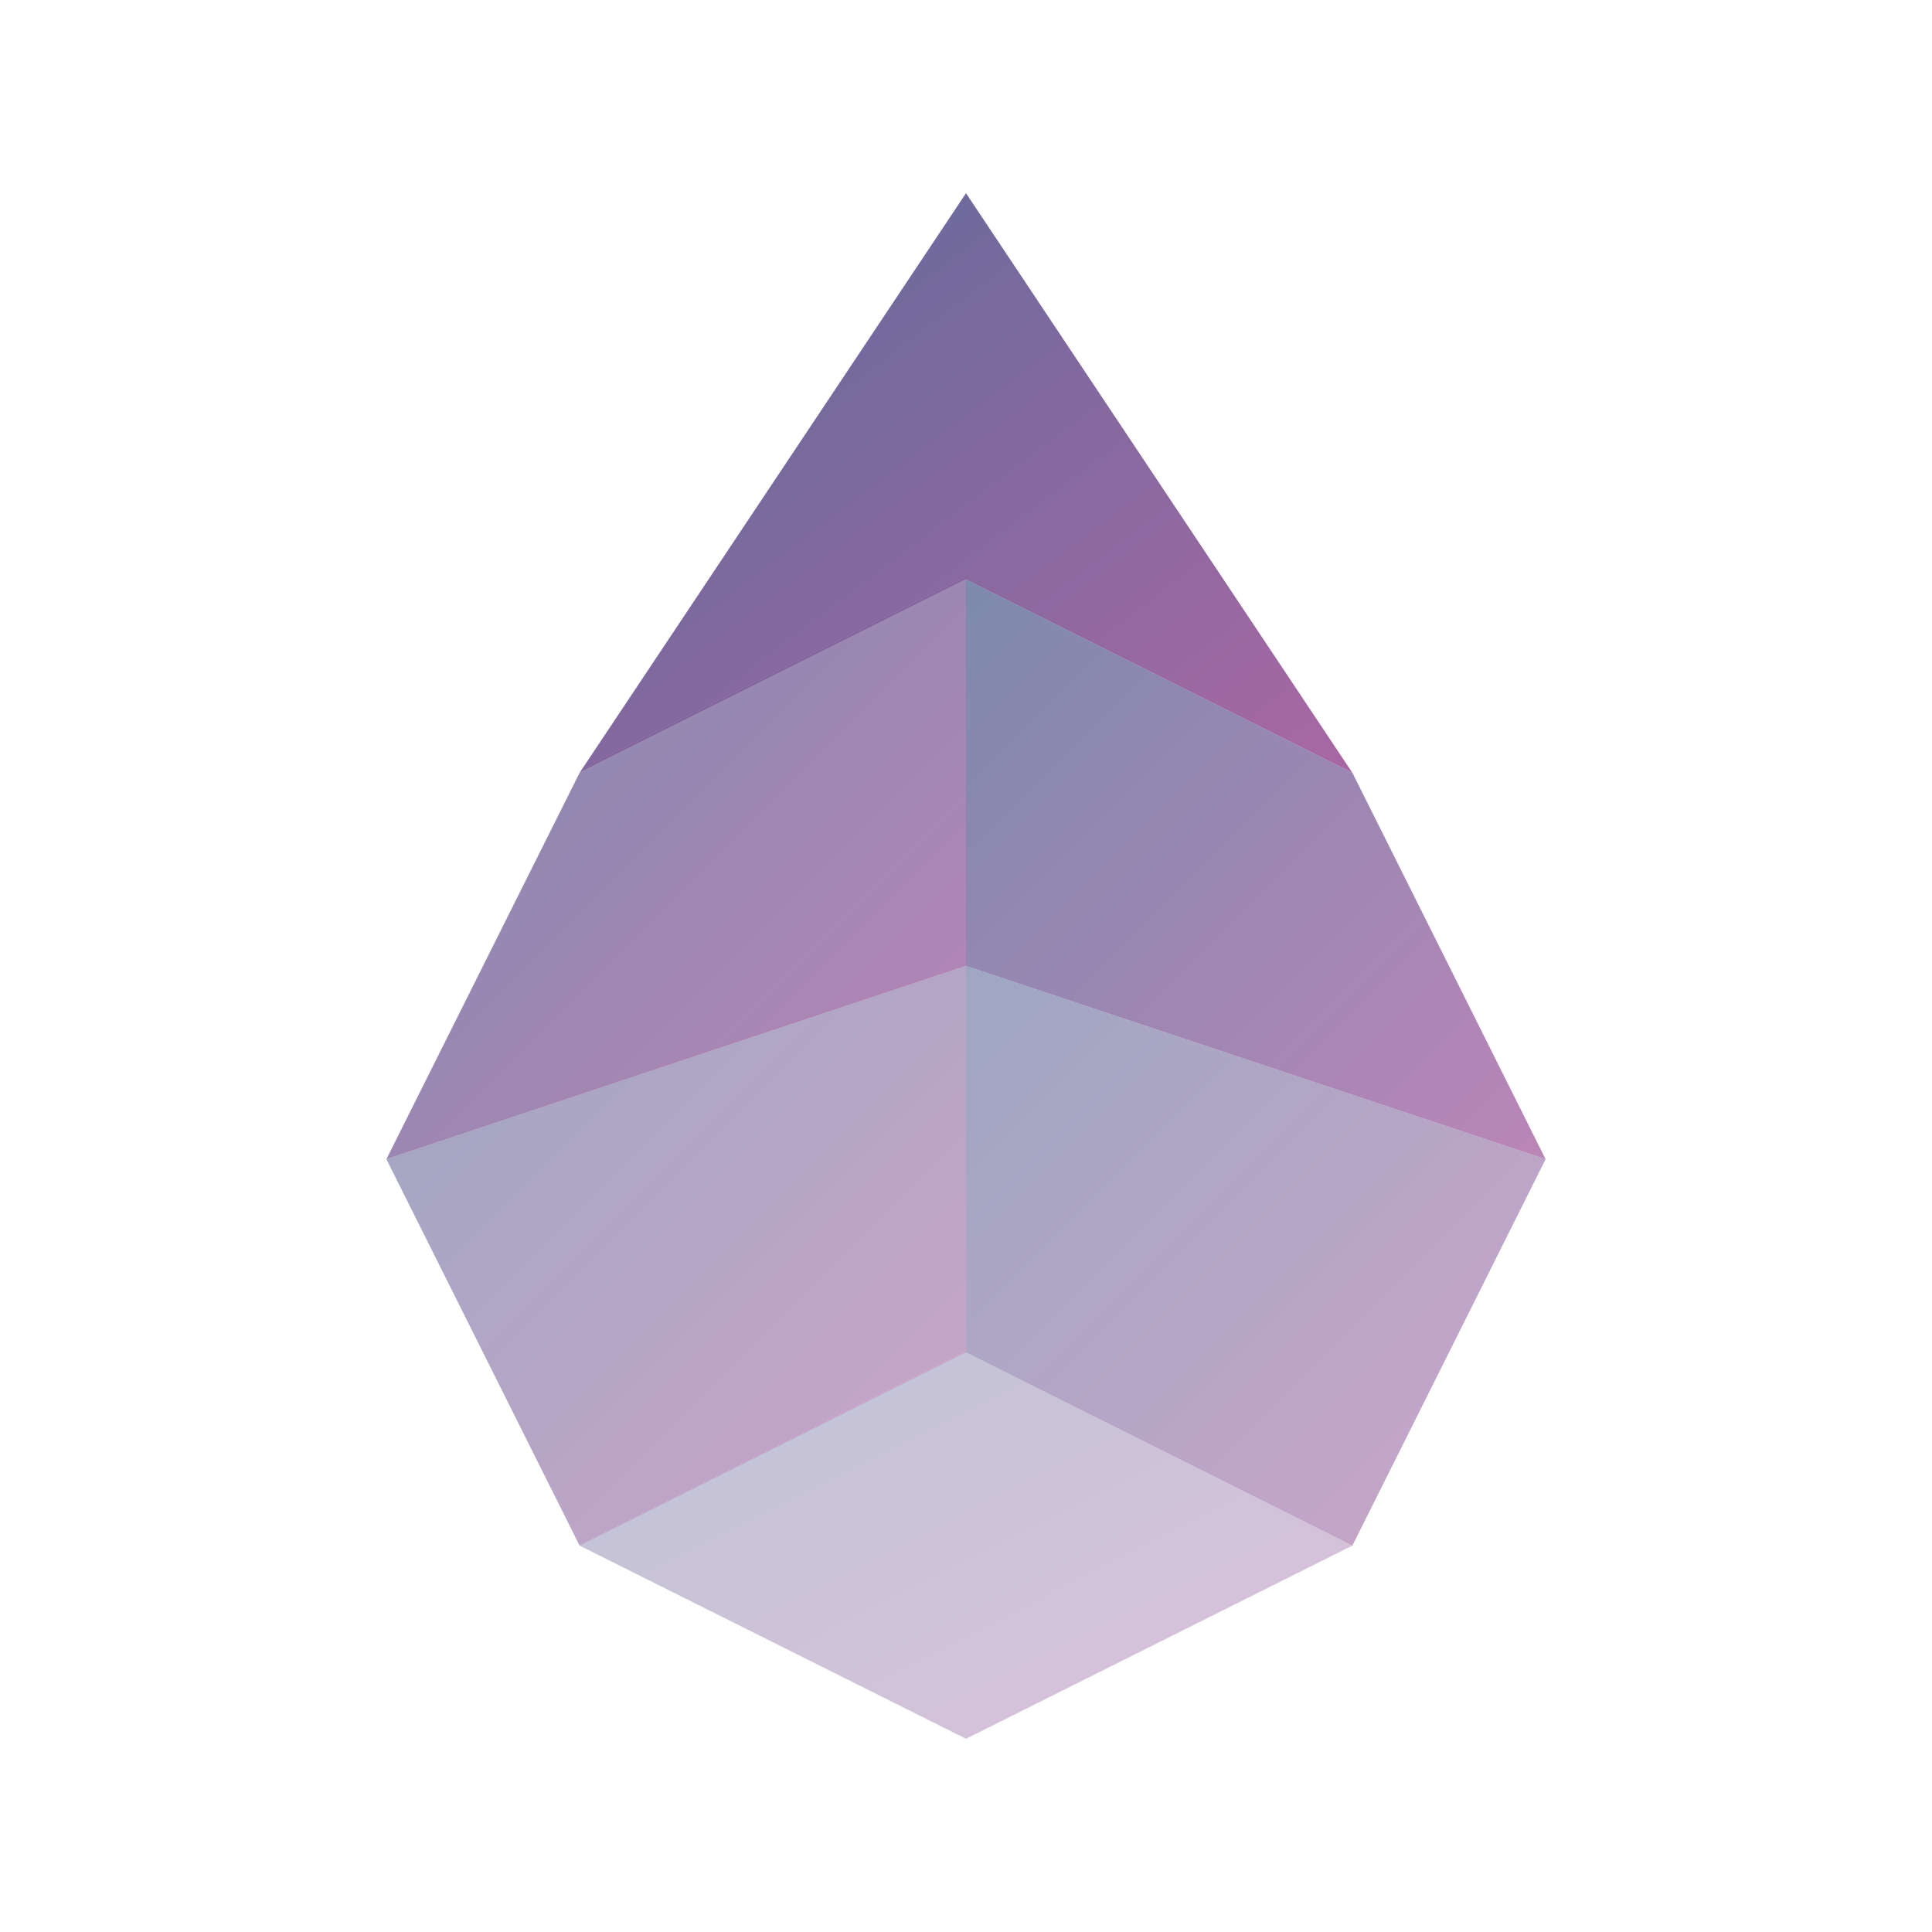
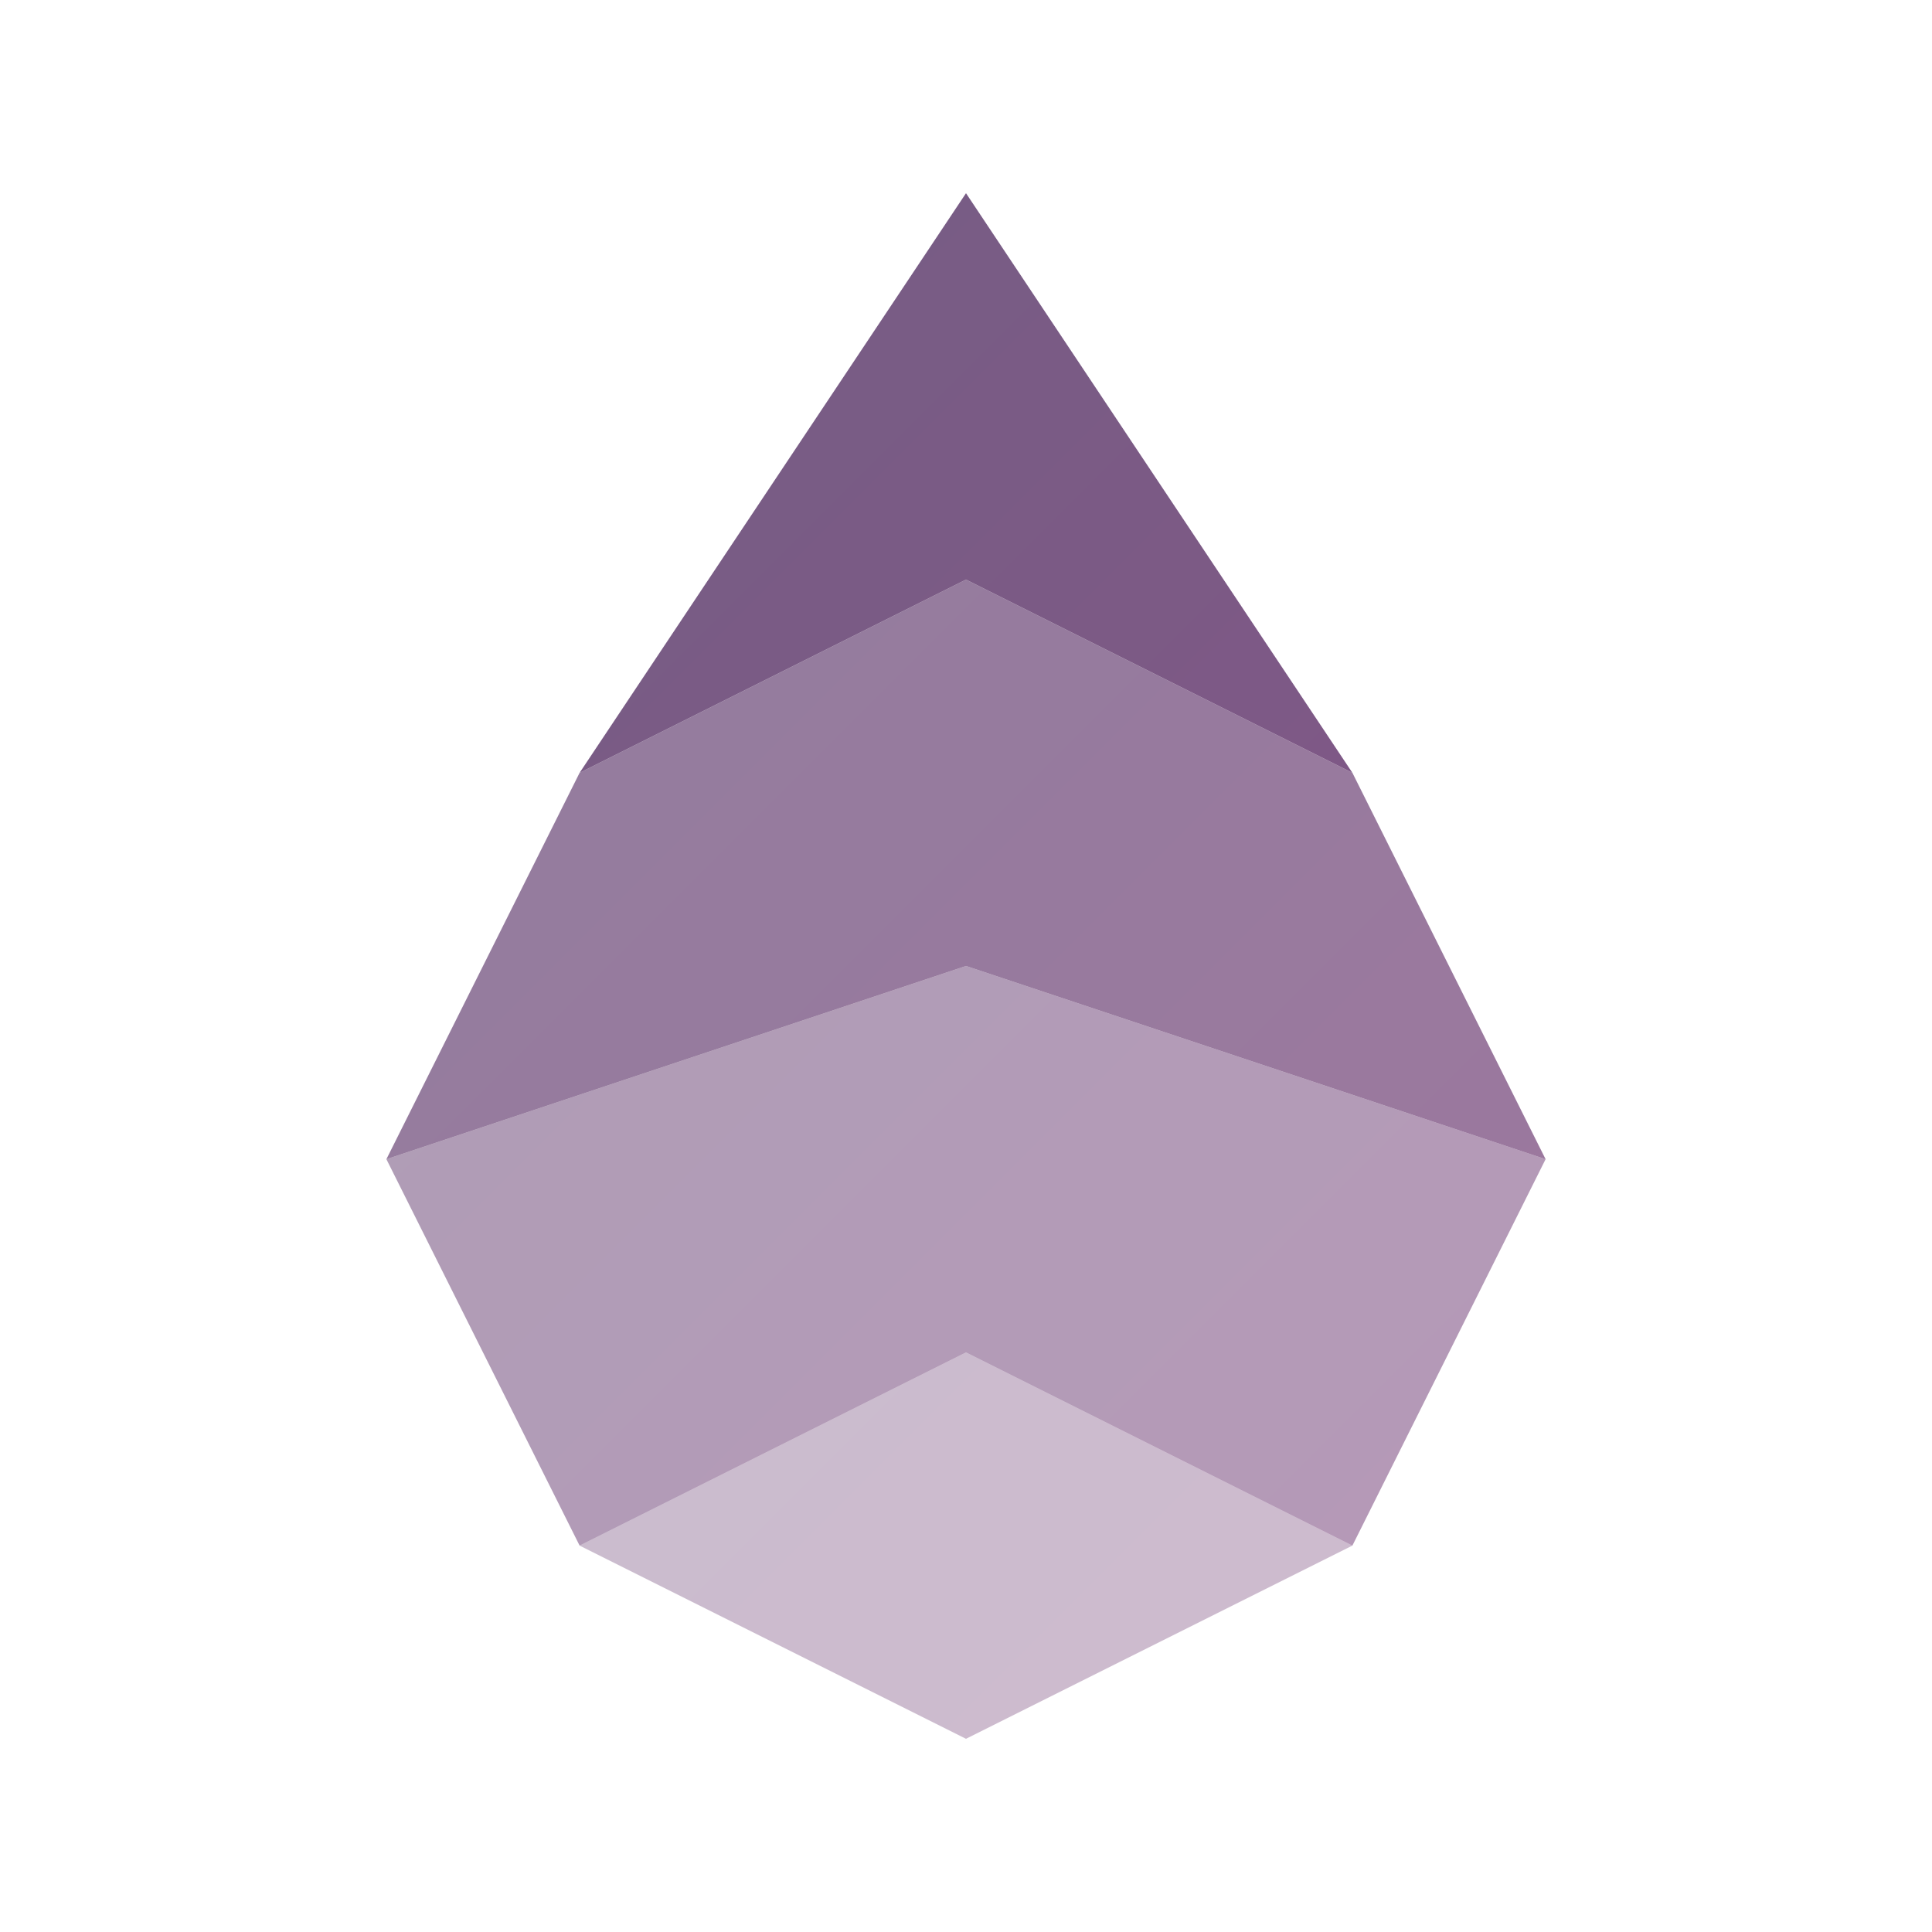
<svg xmlns="http://www.w3.org/2000/svg" class="svg-logo" width="120" height="120" viewBox="0 0 400 400">
  <defs>
-     <linearGradient id="grad3" x1="0%" y1="0%" x2="100%" y2="100%">
-       <stop offset="0%" style="stop-color:#4a5a8d;stop-opacity:0.9" />
-       <stop offset="100%" style="stop-color:#9f569a;stop-opacity:0.9" />
+     <linearGradient gradientUnits="userSpaceOnUse" id="s0" x1="0%" y1="0%" x2="100%" y2="100%">
+       <stop offset="0" stop-color="#614f76" stop-opacity="0.9" />
+       <stop offset="1" stop-color="#7b3d79" stop-opacity="0.9" />
    </linearGradient>
  </defs>
-   <polygon points="200,40 280,160 200,120 120,160" fill="url(#grad3)" />
-   <polygon points="120,160 200,120 200,200 80,240" fill="url(#grad3)" opacity="0.8" />
-   <polygon points="280,160 320,240 200,200 200,120" fill="url(#grad3)" opacity="0.8" />
-   <polygon points="80,240 200,200 200,280 120,320" fill="url(#grad3)" opacity="0.6" />
-   <polygon points="320,240 280,320 200,280 200,200" fill="url(#grad3)" opacity="0.6" />
-   <polygon points="120,320 200,280 280,320 200,360" fill="url(#grad3)" opacity="0.4" />
+   <style>
+         .s0 { fill: url(#s0) }
+     </style>
+   <polygon class="s0" points="200,40 280,160 200,120 120,160" />
+   <polygon class="s0" points="120,160 200,120 200,200 80,240" opacity="0.8" />
+   <polygon class="s0" points="280,160 320,240 200,200 200,120" opacity="0.8" />
+   <polygon class="s0" points="80,240 200,200 200,280 120,320" opacity="0.6" />
+   <polygon class="s0" points="320,240 280,320 200,280 200,200" opacity="0.6" />
+   <polygon class="s0" points="120,320 200,280 280,320 200,360" opacity="0.4" />
</svg>
